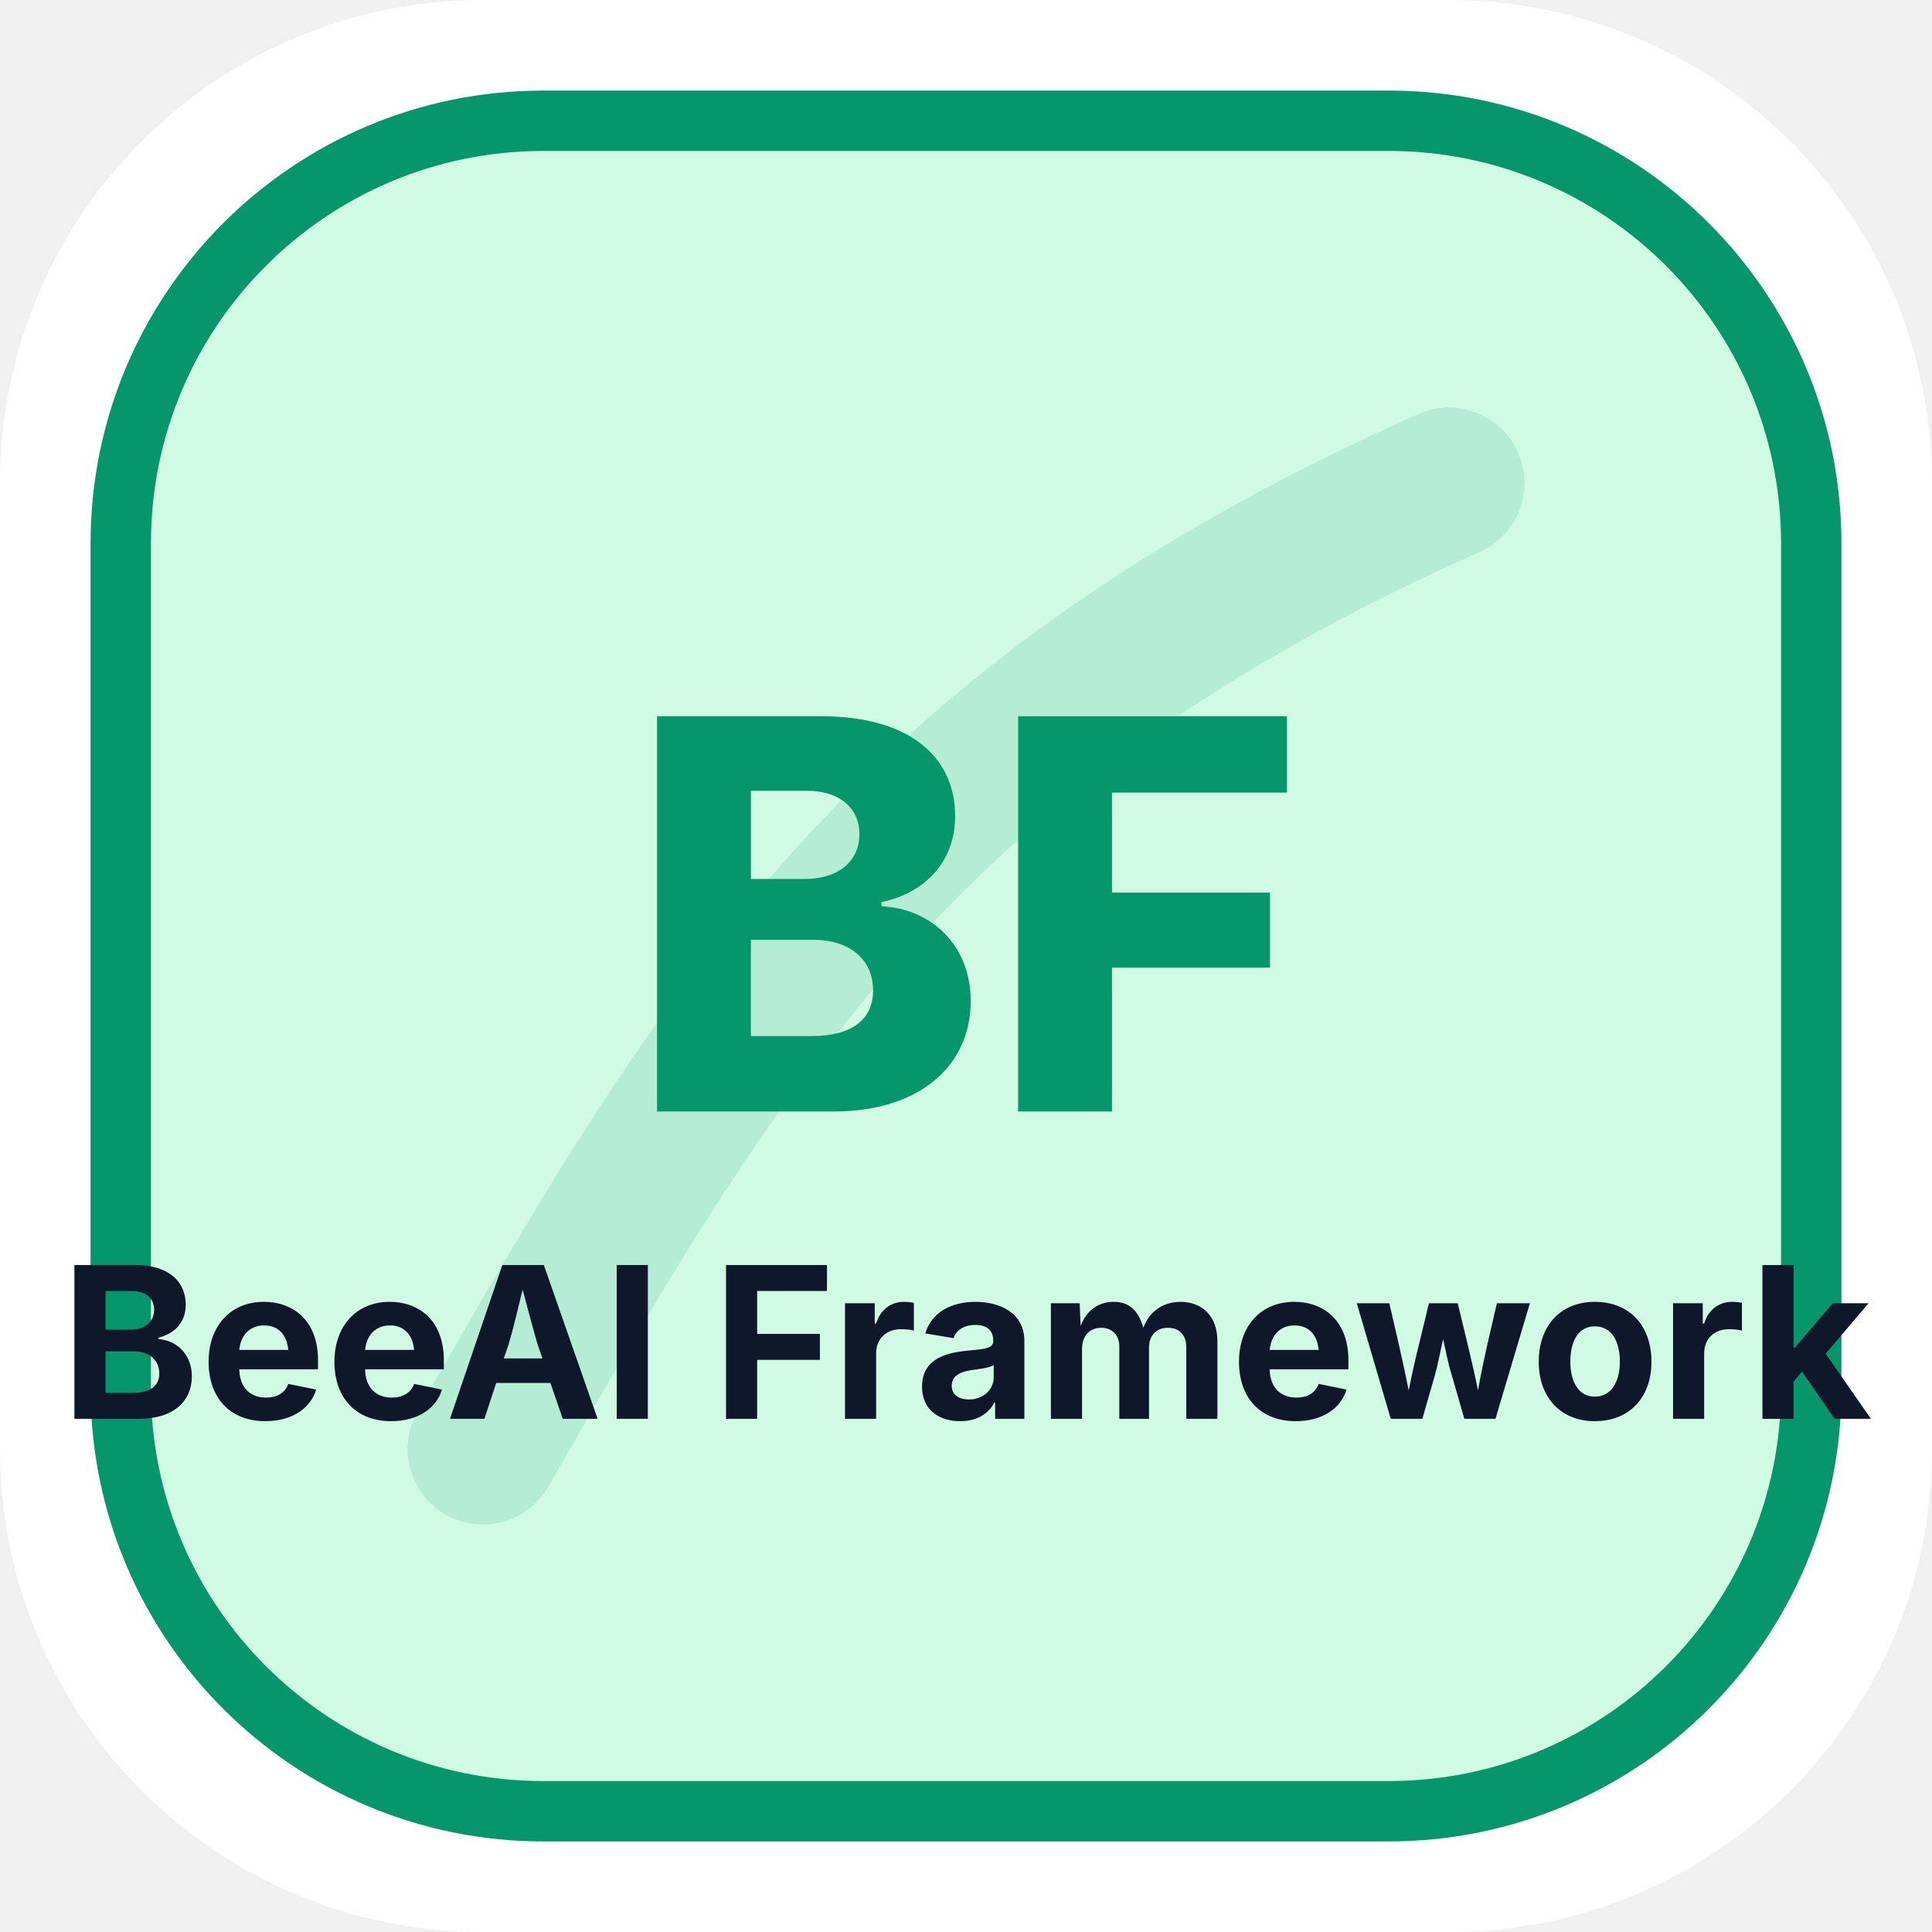
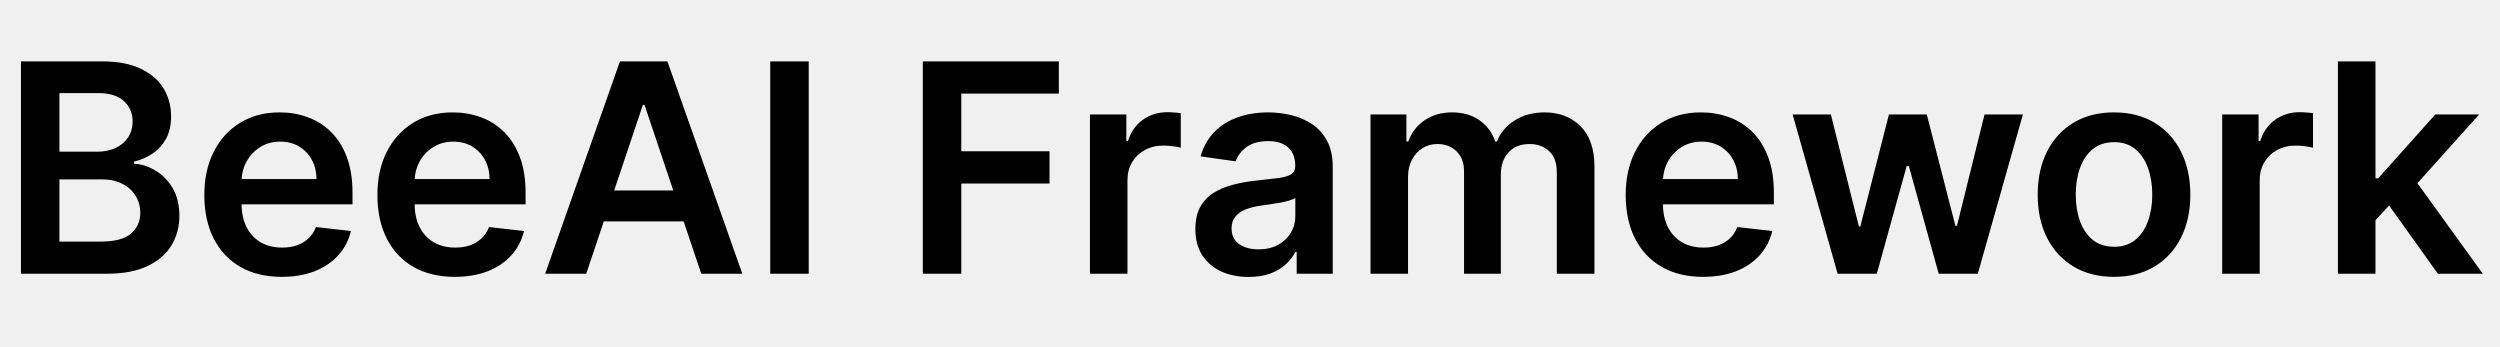
- <svg xmlns="http://www.w3.org/2000/svg" width="64" height="64" viewBox="0 0 64 64" role="img" aria-label="BeeAI Framework logo badge">
-   <rect width="64" height="64" rx="16" fill="white" />
-   <rect x="4" y="4" width="56" height="56" rx="14" fill="#D1FAE5" stroke="#059669" stroke-width="2" />
-   <path d="M16 48 C24 34, 30 24, 48 16" stroke="#059669" stroke-opacity="0.14" stroke-width="5" fill="none" stroke-linecap="round" />
-   <text x="32" y="30" text-anchor="middle" dominant-baseline="middle" font-family="Inter, Arial, sans-serif" font-size="18" font-weight="800" fill="#059669">BF</text>
-   <text x="32" y="47" text-anchor="middle" font-family="Inter, Arial, sans-serif" font-size="7" font-weight="700" fill="#0F172A">BeeAI Framework</text>
+ <svg xmlns="http://www.w3.org/2000/svg" width="137" height="19" viewBox="0 0 137 19" fill="none">
+   <g clip-path="url(#clip0_6330_1692)">
+     <path d="M1.148 15V3.364H5.602C6.443 3.364 7.142 3.496 7.699 3.761C8.259 4.023 8.678 4.381 8.955 4.835C9.235 5.29 9.375 5.805 9.375 6.381C9.375 6.854 9.284 7.259 9.102 7.597C8.92 7.93 8.676 8.201 8.369 8.409C8.062 8.617 7.72 8.767 7.341 8.858V8.972C7.754 8.994 8.15 9.121 8.528 9.352C8.911 9.58 9.223 9.902 9.466 10.318C9.708 10.735 9.83 11.239 9.83 11.829C9.83 12.432 9.684 12.973 9.392 13.454C9.1 13.932 8.661 14.309 8.074 14.585C7.487 14.862 6.748 15 5.858 15H1.148ZM3.256 13.239H5.523C6.288 13.239 6.839 13.093 7.176 12.801C7.517 12.506 7.688 12.127 7.688 11.665C7.688 11.32 7.602 11.009 7.432 10.733C7.261 10.453 7.019 10.233 6.705 10.074C6.39 9.911 6.015 9.83 5.58 9.83H3.256V13.239ZM3.256 8.312H5.341C5.705 8.312 6.032 8.246 6.324 8.114C6.616 7.977 6.845 7.786 7.011 7.54C7.182 7.29 7.267 6.994 7.267 6.653C7.267 6.203 7.108 5.831 6.79 5.54C6.475 5.248 6.008 5.102 5.386 5.102H3.256V8.312ZM15.436 15.171C14.561 15.171 13.805 14.989 13.169 14.625C12.537 14.258 12.05 13.739 11.709 13.068C11.368 12.394 11.197 11.6 11.197 10.688C11.197 9.79 11.368 9.002 11.709 8.324C12.053 7.642 12.535 7.112 13.152 6.733C13.769 6.35 14.495 6.159 15.328 6.159C15.866 6.159 16.374 6.246 16.851 6.42C17.332 6.591 17.756 6.856 18.124 7.216C18.495 7.576 18.787 8.034 18.999 8.591C19.211 9.144 19.317 9.803 19.317 10.568V11.199H12.163V9.812H17.345C17.341 9.419 17.256 9.068 17.09 8.761C16.923 8.451 16.69 8.206 16.391 8.028C16.095 7.85 15.751 7.761 15.357 7.761C14.936 7.761 14.567 7.864 14.249 8.068C13.93 8.269 13.682 8.534 13.504 8.864C13.33 9.189 13.241 9.547 13.237 9.938V11.148C13.237 11.655 13.33 12.091 13.516 12.454C13.701 12.814 13.961 13.091 14.294 13.284C14.627 13.473 15.018 13.568 15.464 13.568C15.764 13.568 16.035 13.527 16.277 13.443C16.519 13.356 16.73 13.229 16.908 13.062C17.086 12.896 17.22 12.689 17.311 12.443L19.232 12.659C19.11 13.167 18.879 13.61 18.538 13.989C18.201 14.364 17.769 14.655 17.243 14.864C16.716 15.068 16.114 15.171 15.436 15.171ZM24.921 15.171C24.046 15.171 23.29 14.989 22.653 14.625C22.021 14.258 21.534 13.739 21.193 13.068C20.852 12.394 20.682 11.6 20.682 10.688C20.682 9.79 20.852 9.002 21.193 8.324C21.538 7.642 22.019 7.112 22.636 6.733C23.254 6.35 23.979 6.159 24.812 6.159C25.35 6.159 25.858 6.246 26.335 6.42C26.816 6.591 27.241 6.856 27.608 7.216C27.979 7.576 28.271 8.034 28.483 8.591C28.695 9.144 28.801 9.803 28.801 10.568V11.199H21.648V9.812H26.829C26.826 9.419 26.741 9.068 26.574 8.761C26.407 8.451 26.174 8.206 25.875 8.028C25.579 7.85 25.235 7.761 24.841 7.761C24.421 7.761 24.051 7.864 23.733 8.068C23.415 8.269 23.167 8.534 22.989 8.864C22.814 9.189 22.725 9.547 22.722 9.938V11.148C22.722 11.655 22.814 12.091 23 12.454C23.186 12.814 23.445 13.091 23.778 13.284C24.112 13.473 24.502 13.568 24.949 13.568C25.248 13.568 25.519 13.527 25.761 13.443C26.004 13.356 26.214 13.229 26.392 13.062C26.57 12.896 26.704 12.689 26.796 12.443L28.716 12.659C28.595 13.167 28.364 13.61 28.023 13.989C27.686 14.364 27.254 14.655 26.727 14.864C26.201 15.068 25.599 15.171 24.921 15.171ZM32.126 15H29.876L33.973 3.364H36.575L40.678 15H38.428L35.32 5.75H35.229L32.126 15ZM32.2 10.438H38.337V12.131H32.2V10.438ZM44.318 3.364V15H42.21V3.364H44.318ZM50.57 15V3.364H58.024V5.131H52.678V8.29H57.513V10.057H52.678V15H50.57ZM59.729 15V6.273H61.723V7.727H61.814C61.973 7.223 62.246 6.835 62.632 6.562C63.022 6.286 63.467 6.148 63.967 6.148C64.081 6.148 64.208 6.153 64.348 6.165C64.492 6.172 64.611 6.186 64.706 6.205V8.097C64.619 8.066 64.481 8.04 64.291 8.017C64.106 7.991 63.926 7.977 63.751 7.977C63.376 7.977 63.039 8.059 62.74 8.222C62.445 8.381 62.212 8.602 62.041 8.886C61.871 9.17 61.785 9.498 61.785 9.869V15H59.729ZM68.428 15.176C67.874 15.176 67.376 15.078 66.933 14.881C66.494 14.68 66.145 14.384 65.888 13.994C65.634 13.604 65.507 13.123 65.507 12.551C65.507 12.059 65.598 11.652 65.78 11.329C65.962 11.008 66.21 10.75 66.524 10.557C66.838 10.364 67.193 10.218 67.587 10.119C67.984 10.017 68.395 9.943 68.82 9.898C69.331 9.845 69.746 9.797 70.064 9.756C70.382 9.71 70.613 9.642 70.757 9.551C70.905 9.456 70.979 9.311 70.979 9.114V9.08C70.979 8.652 70.852 8.32 70.598 8.085C70.344 7.85 69.979 7.733 69.501 7.733C68.998 7.733 68.598 7.843 68.303 8.062C68.011 8.282 67.814 8.542 67.712 8.841L65.791 8.568C65.943 8.038 66.193 7.595 66.541 7.239C66.89 6.879 67.316 6.61 67.82 6.432C68.323 6.25 68.88 6.159 69.49 6.159C69.91 6.159 70.329 6.208 70.746 6.307C71.162 6.405 71.543 6.568 71.888 6.795C72.233 7.019 72.509 7.324 72.717 7.71C72.93 8.097 73.035 8.58 73.035 9.159V15H71.058V13.801H70.99C70.865 14.044 70.689 14.271 70.462 14.483C70.238 14.691 69.956 14.86 69.615 14.989C69.278 15.114 68.882 15.176 68.428 15.176ZM68.962 13.665C69.374 13.665 69.733 13.583 70.035 13.421C70.338 13.254 70.572 13.034 70.734 12.761C70.901 12.489 70.984 12.191 70.984 11.869V10.841C70.92 10.894 70.81 10.943 70.655 10.989C70.503 11.034 70.333 11.074 70.144 11.108C69.954 11.142 69.767 11.172 69.581 11.199C69.395 11.225 69.234 11.248 69.098 11.267C68.791 11.309 68.517 11.377 68.274 11.472C68.032 11.566 67.84 11.699 67.7 11.869C67.56 12.036 67.49 12.252 67.49 12.517C67.49 12.896 67.628 13.182 67.905 13.375C68.181 13.568 68.534 13.665 68.962 13.665ZM75.104 15V6.273H77.07V7.756H77.172C77.354 7.256 77.655 6.866 78.075 6.585C78.496 6.301 78.998 6.159 79.581 6.159C80.172 6.159 80.67 6.303 81.075 6.591C81.484 6.875 81.772 7.263 81.939 7.756H82.03C82.223 7.271 82.549 6.884 83.007 6.597C83.469 6.305 84.017 6.159 84.649 6.159C85.452 6.159 86.108 6.413 86.615 6.92C87.123 7.428 87.376 8.169 87.376 9.142V15H85.314V9.46C85.314 8.919 85.17 8.523 84.882 8.273C84.594 8.019 84.242 7.892 83.825 7.892C83.329 7.892 82.941 8.047 82.66 8.358C82.384 8.665 82.246 9.064 82.246 9.557V15H80.229V9.375C80.229 8.924 80.092 8.564 79.82 8.295C79.551 8.027 79.198 7.892 78.763 7.892C78.467 7.892 78.198 7.968 77.956 8.119C77.713 8.267 77.52 8.477 77.376 8.75C77.233 9.019 77.16 9.333 77.16 9.693V15H75.104ZM93.327 15.171C92.452 15.171 91.696 14.989 91.06 14.625C90.427 14.258 89.94 13.739 89.599 13.068C89.258 12.394 89.088 11.6 89.088 10.688C89.088 9.79 89.258 9.002 89.599 8.324C89.944 7.642 90.425 7.112 91.043 6.733C91.66 6.35 92.385 6.159 93.219 6.159C93.757 6.159 94.264 6.246 94.742 6.42C95.222 6.591 95.647 6.856 96.014 7.216C96.385 7.576 96.677 8.034 96.889 8.591C97.101 9.144 97.207 9.803 97.207 10.568V11.199H90.054V9.812H95.236C95.232 9.419 95.147 9.068 94.98 8.761C94.813 8.451 94.581 8.206 94.281 8.028C93.986 7.85 93.641 7.761 93.247 7.761C92.827 7.761 92.457 7.864 92.139 8.068C91.821 8.269 91.573 8.534 91.395 8.864C91.221 9.189 91.132 9.547 91.128 9.938V11.148C91.128 11.655 91.221 12.091 91.406 12.454C91.592 12.814 91.851 13.091 92.185 13.284C92.518 13.473 92.908 13.568 93.355 13.568C93.654 13.568 93.925 13.527 94.168 13.443C94.41 13.356 94.62 13.229 94.798 13.062C94.976 12.896 95.111 12.689 95.202 12.443L97.122 12.659C97.001 13.167 96.77 13.61 96.429 13.989C96.092 14.364 95.66 14.655 95.133 14.864C94.607 15.068 94.005 15.171 93.327 15.171ZM100.702 15L98.236 6.273H100.332L101.866 12.409H101.946L103.514 6.273H105.588L107.156 12.375H107.241L108.753 6.273H110.855L108.384 15H106.241L104.605 9.102H104.486L102.849 15H100.702ZM115.848 15.171C114.996 15.171 114.257 14.983 113.632 14.608C113.007 14.233 112.522 13.708 112.178 13.034C111.837 12.36 111.666 11.572 111.666 10.671C111.666 9.769 111.837 8.979 112.178 8.301C112.522 7.623 113.007 7.097 113.632 6.722C114.257 6.347 114.996 6.159 115.848 6.159C116.7 6.159 117.439 6.347 118.064 6.722C118.689 7.097 119.172 7.623 119.513 8.301C119.857 8.979 120.03 9.769 120.03 10.671C120.03 11.572 119.857 12.36 119.513 13.034C119.172 13.708 118.689 14.233 118.064 14.608C117.439 14.983 116.7 15.171 115.848 15.171ZM115.859 13.523C116.321 13.523 116.708 13.396 117.018 13.142C117.329 12.884 117.56 12.54 117.712 12.108C117.867 11.676 117.945 11.195 117.945 10.665C117.945 10.131 117.867 9.648 117.712 9.216C117.56 8.78 117.329 8.434 117.018 8.176C116.708 7.919 116.321 7.79 115.859 7.79C115.386 7.79 114.992 7.919 114.678 8.176C114.367 8.434 114.134 8.78 113.979 9.216C113.827 9.648 113.751 10.131 113.751 10.665C113.751 11.195 113.827 11.676 113.979 12.108C114.134 12.54 114.367 12.884 114.678 13.142C114.992 13.396 115.386 13.523 115.859 13.523ZM121.776 15V6.273H123.77V7.727H123.861C124.02 7.223 124.293 6.835 124.679 6.562C125.069 6.286 125.514 6.148 126.014 6.148C126.128 6.148 126.255 6.153 126.395 6.165C126.539 6.172 126.658 6.186 126.753 6.205V8.097C126.666 8.066 126.527 8.04 126.338 8.017C126.152 7.991 125.973 7.977 125.798 7.977C125.423 7.977 125.086 8.059 124.787 8.222C124.491 8.381 124.259 8.602 124.088 8.886C123.918 9.17 123.832 9.498 123.832 9.869V15H121.776ZM129.994 12.261L129.989 9.778H130.318L133.455 6.273H135.858L132 10.568H131.574L129.994 12.261ZM128.119 15V3.364H130.176V15H128.119ZM133.597 15L130.756 11.028L132.142 9.58L136.057 15H133.597Z" fill="black" />
+   </g>
+   <defs>
+     <clipPath id="clip0_6330_1692">
+       <rect width="137" height="19" fill="white" />
+     </clipPath>
+   </defs>
</svg>
